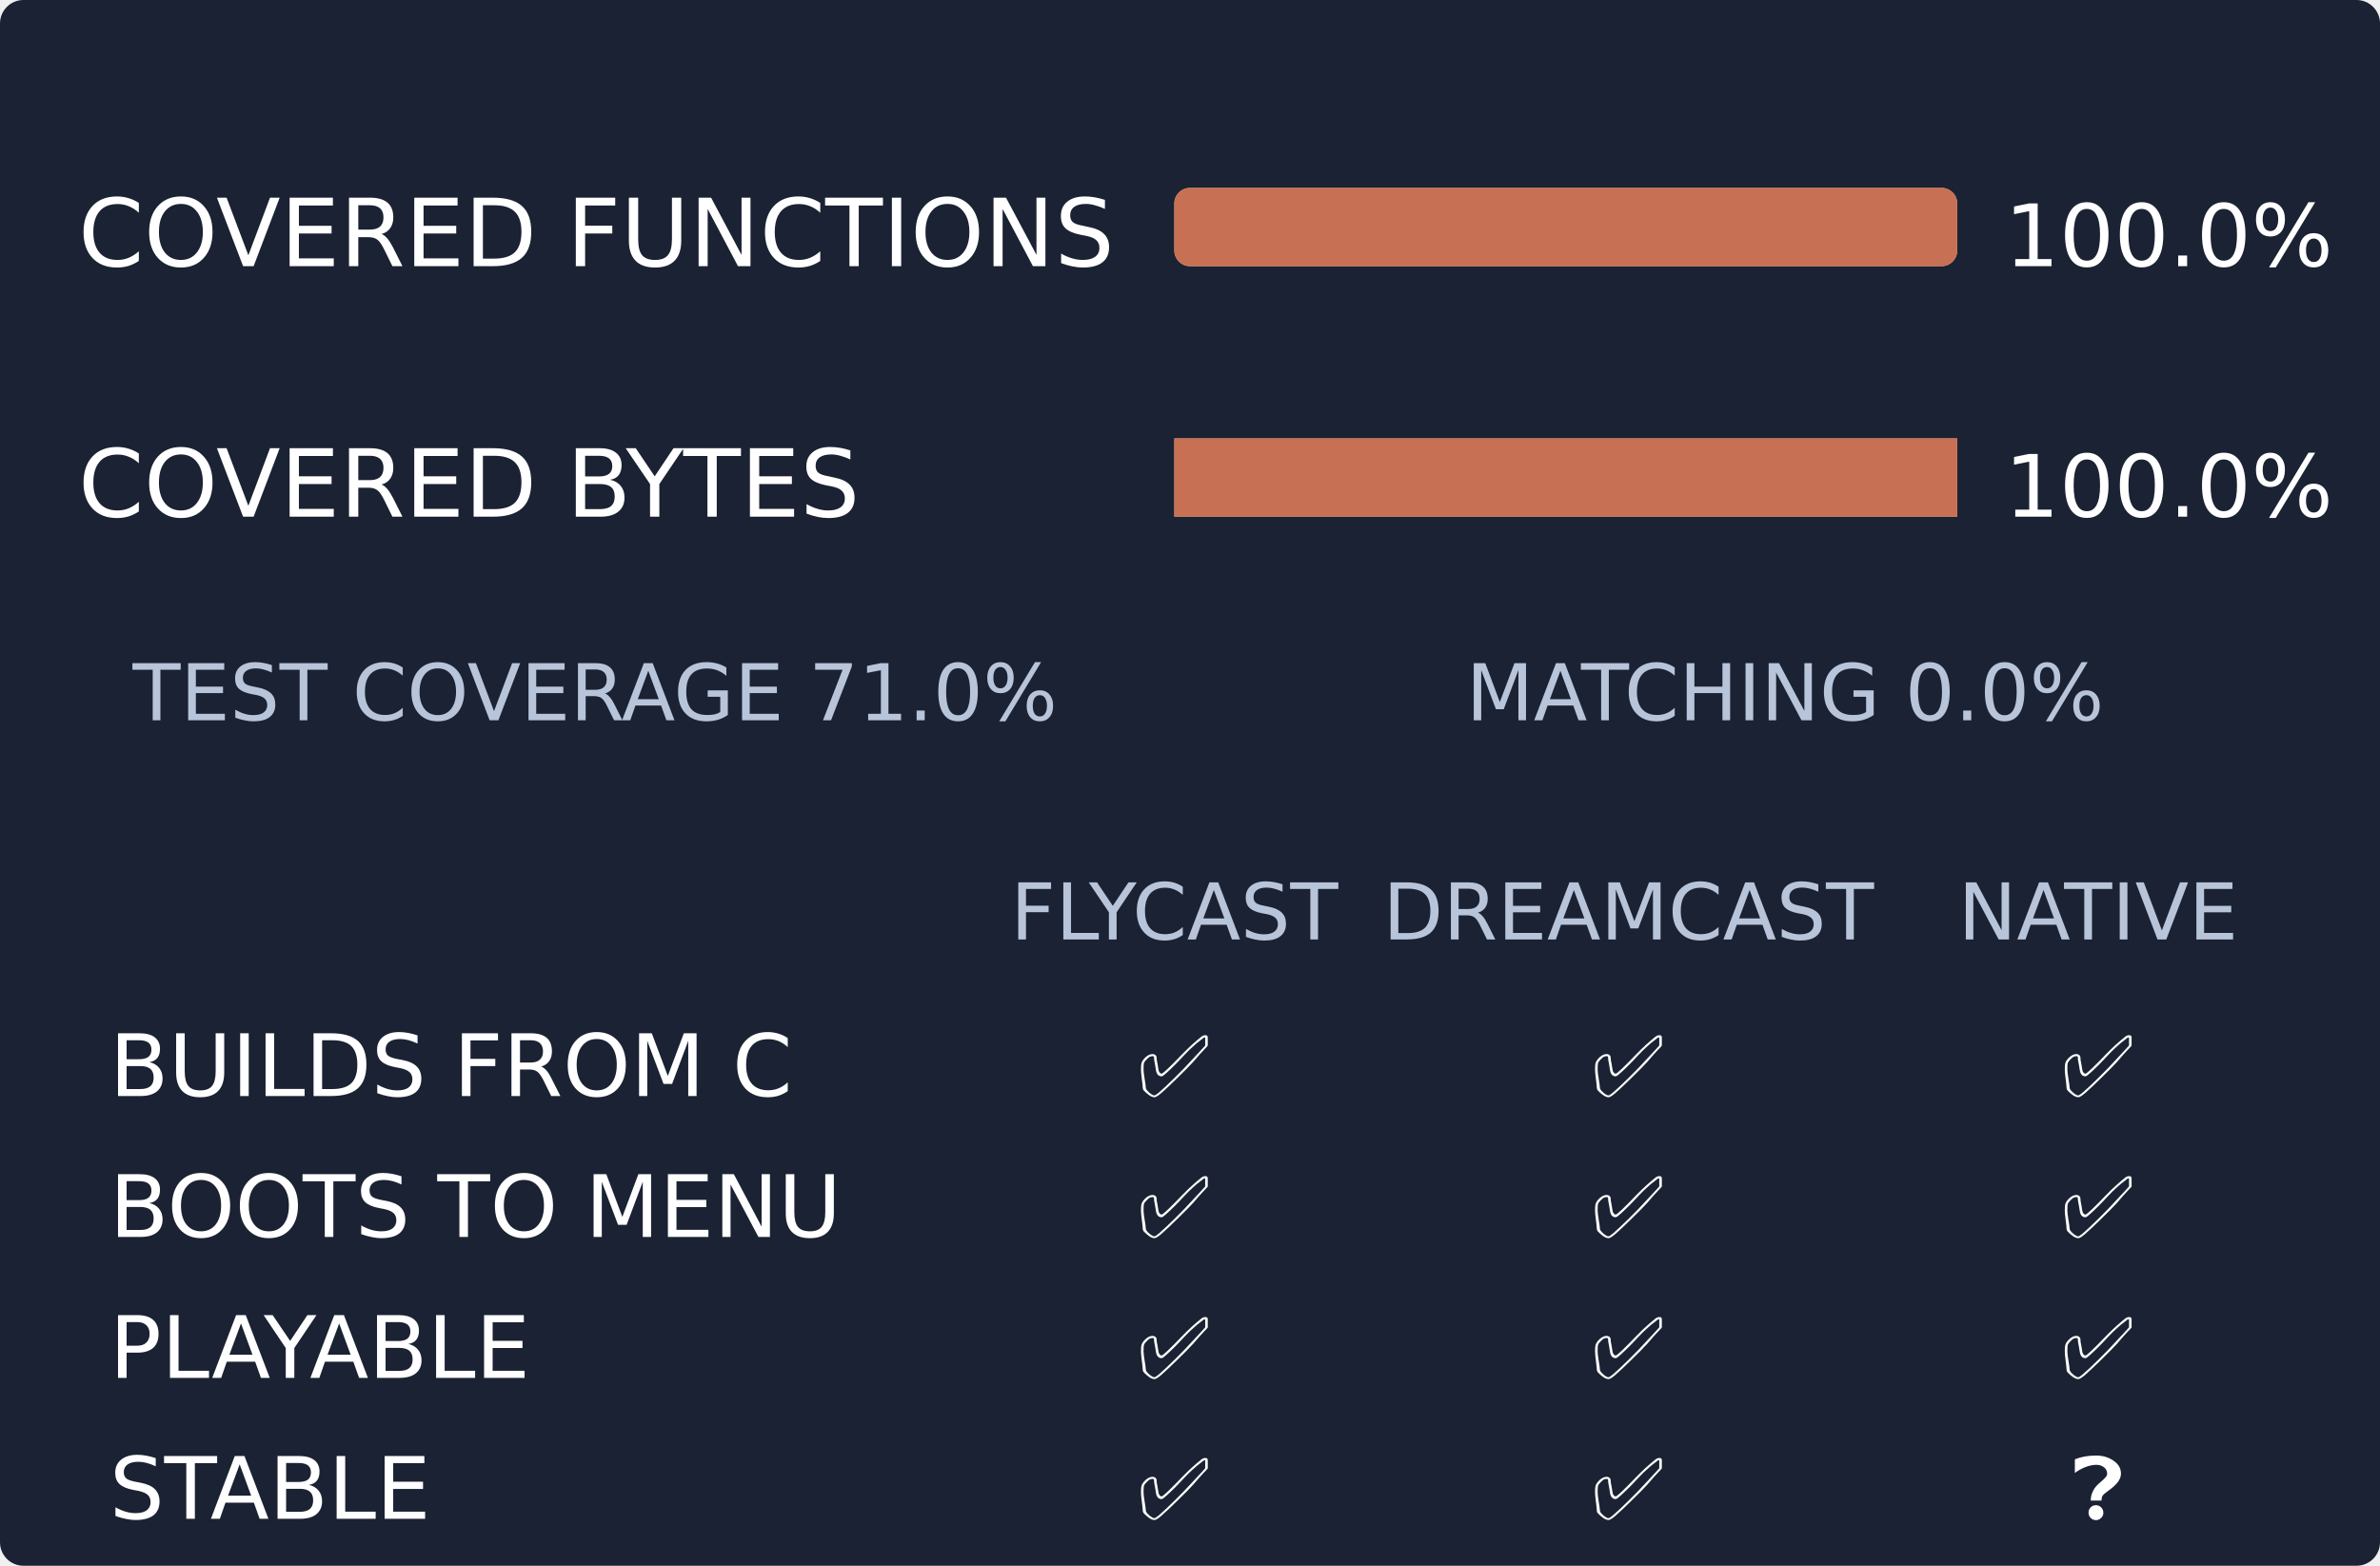
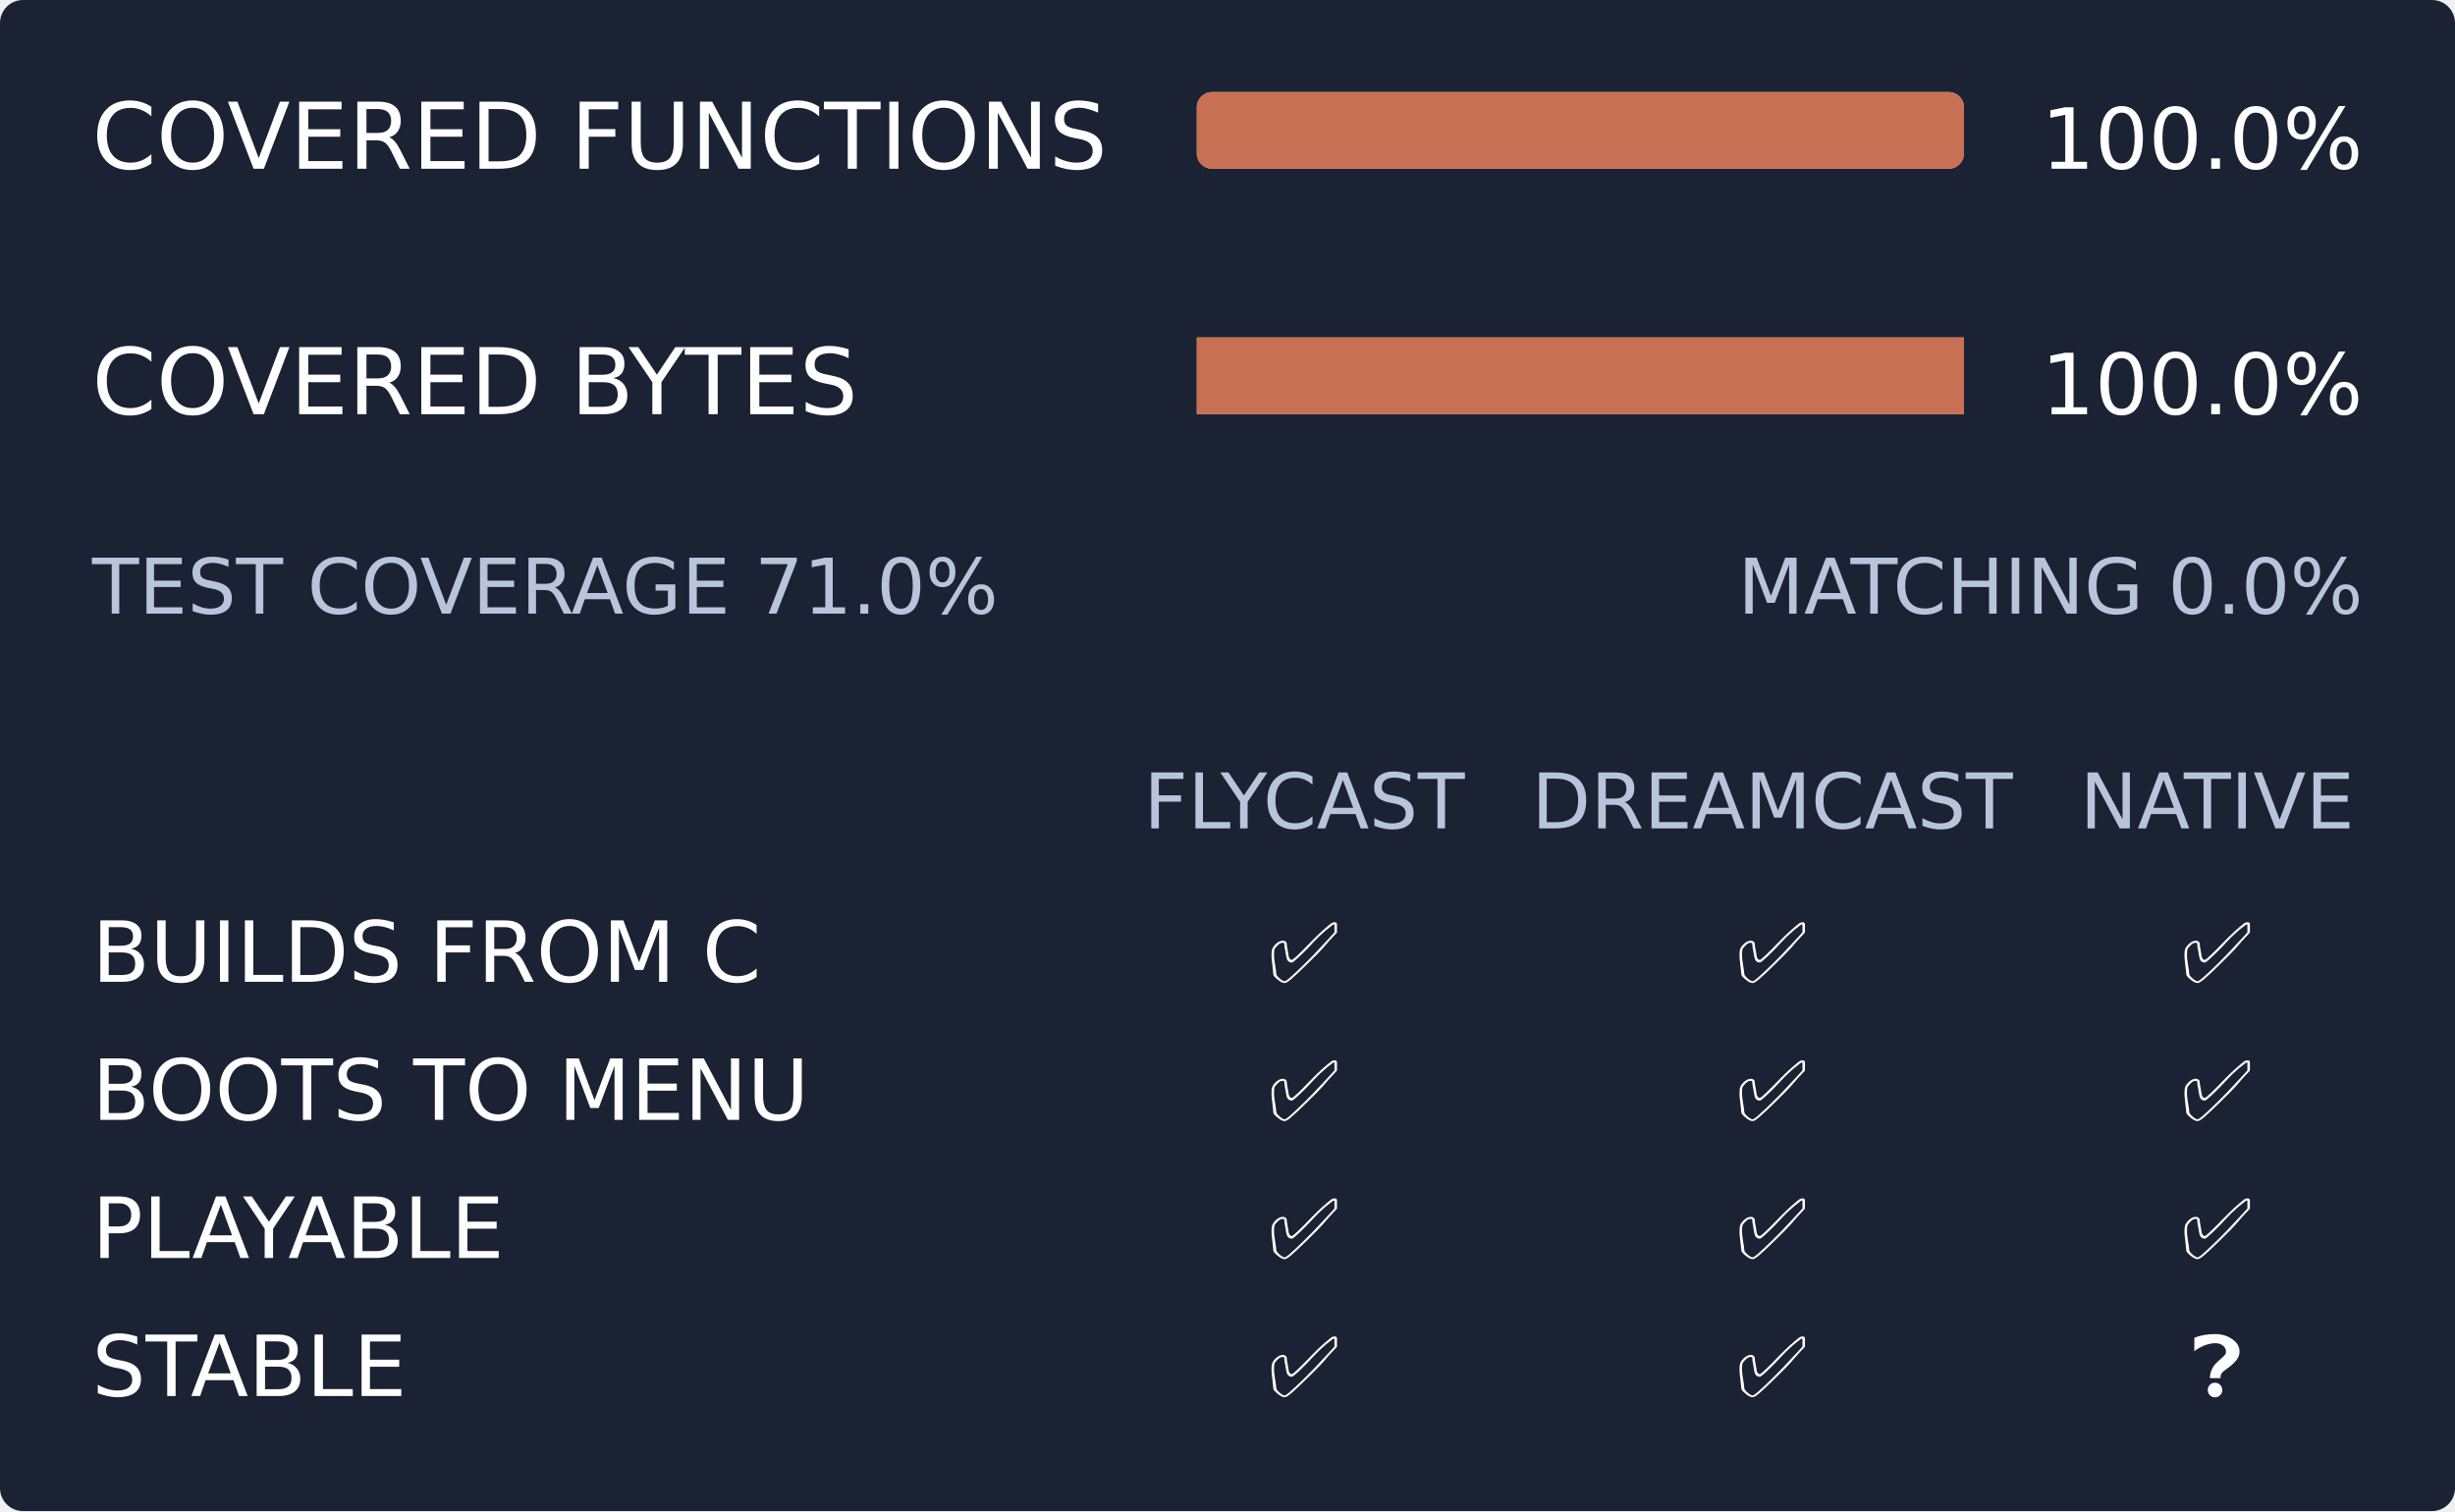
- <svg xmlns="http://www.w3.org/2000/svg" width="304" height="200" role="img" aria-label="decomp: 100.0% of functions, 100.0% of code bytes covered; test coverage 71.0%, matching 0.0%">
+ <svg xmlns="http://www.w3.org/2000/svg" width="320" height="197" role="img" aria-label="decomp: 100.0% of functions, 100.0% of code bytes covered; test coverage 71.0%, matching 0.0%">
  <clipPath id="r">
-     <rect width="304" height="200" rx="3" />
+     <rect width="320" height="197" rx="3" />
  </clipPath>
  <g clip-path="url(#r)">
-     <rect width="304" height="200" fill="#1a2233" />
-     <rect x="150" y="24" width="100" height="10" rx="2" fill="#ecc9b9" />
-     <rect x="150" y="24" width="100" height="10" rx="2" fill="#c87053" />
-     <rect x="150" y="56" width="100" height="10" fill="#ecc9b9" />
-     <rect x="150" y="56" width="100" height="10" fill="#c87053" />
+     <rect width="320" height="197" fill="#1a2233" />
+     <rect x="156" y="12" width="100" height="10" rx="2" fill="#ecc9b9" />
+     <rect x="156" y="12" width="100" height="10" rx="2" fill="#c87053" />
+     <rect x="156" y="44" width="100" height="10" fill="#ecc9b9" />
+     <rect x="156" y="44" width="100" height="10" fill="#c87053" />
  </g>
  <g fill="#fff" font-family="Verdana,DejaVu Sans,sans-serif" font-size="11" text-anchor="middle">
    <g font-size="12">
-       <text x="10" y="34" text-anchor="start">COVERED FUNCTIONS</text>
-       <text x="10" y="66" text-anchor="start">COVERED BYTES</text>
+       <text x="12" y="22" text-anchor="start">COVERED FUNCTIONS</text>
+       <text x="12" y="54" text-anchor="start">COVERED BYTES</text>
    </g>
    <g font-size="11">
-       <text x="298" y="34" text-anchor="end">100.0%</text>
-       <text x="298" y="66" text-anchor="end">100.0%</text>
+       <text x="308" y="22" text-anchor="end">100.0%</text>
+       <text x="308" y="54" text-anchor="end">100.0%</text>
    </g>
    <g font-size="10" fill="#b8c4d9">
-       <text x="76" y="92">TEST COVERAGE 71.0%</text>
-       <text x="228" y="92">MATCHING 0.0%</text>
+       <text x="12" y="80" text-anchor="start">TEST COVERAGE 71.0%</text>
+       <text x="308" y="80" text-anchor="end">MATCHING 0.0%</text>
    </g>
    <g font-size="10" fill="#b8c4d9">
-       <text x="150" y="120">FLYCAST</text>
-       <text x="208" y="120">DREAMCAST</text>
-       <text x="268" y="120">NATIVE</text>
+       <text x="170" y="108">FLYCAST</text>
+       <text x="231" y="108">DREAMCAST</text>
+       <text x="289" y="108">NATIVE</text>
    </g>
-     <text x="14" y="140" text-anchor="start">BUILDS FROM C</text>
-     <text x="150" y="140">✅</text>
-     <text x="208" y="140">✅</text>
-     <text x="268" y="140">✅</text>
-     <text x="14" y="158" text-anchor="start">BOOTS TO MENU</text>
-     <text x="150" y="158">✅</text>
-     <text x="208" y="158">✅</text>
-     <text x="268" y="158">✅</text>
-     <text x="14" y="176" text-anchor="start">PLAYABLE</text>
-     <text x="150" y="176">✅</text>
-     <text x="208" y="176">✅</text>
-     <text x="268" y="176">✅</text>
-     <text x="14" y="194" text-anchor="start">STABLE</text>
-     <text x="150" y="194">✅</text>
-     <text x="208" y="194">✅</text>
-     <text x="268" y="194">❓</text>
+     <text x="12" y="128" text-anchor="start">BUILDS FROM C</text>
+     <text x="170" y="128">✅</text>
+     <text x="231" y="128">✅</text>
+     <text x="289" y="128">✅</text>
+     <text x="12" y="146" text-anchor="start">BOOTS TO MENU</text>
+     <text x="170" y="146">✅</text>
+     <text x="231" y="146">✅</text>
+     <text x="289" y="146">✅</text>
+     <text x="12" y="164" text-anchor="start">PLAYABLE</text>
+     <text x="170" y="164">✅</text>
+     <text x="231" y="164">✅</text>
+     <text x="289" y="164">✅</text>
+     <text x="12" y="182" text-anchor="start">STABLE</text>
+     <text x="170" y="182">✅</text>
+     <text x="231" y="182">✅</text>
+     <text x="289" y="182">❓</text>
  </g>
</svg>
